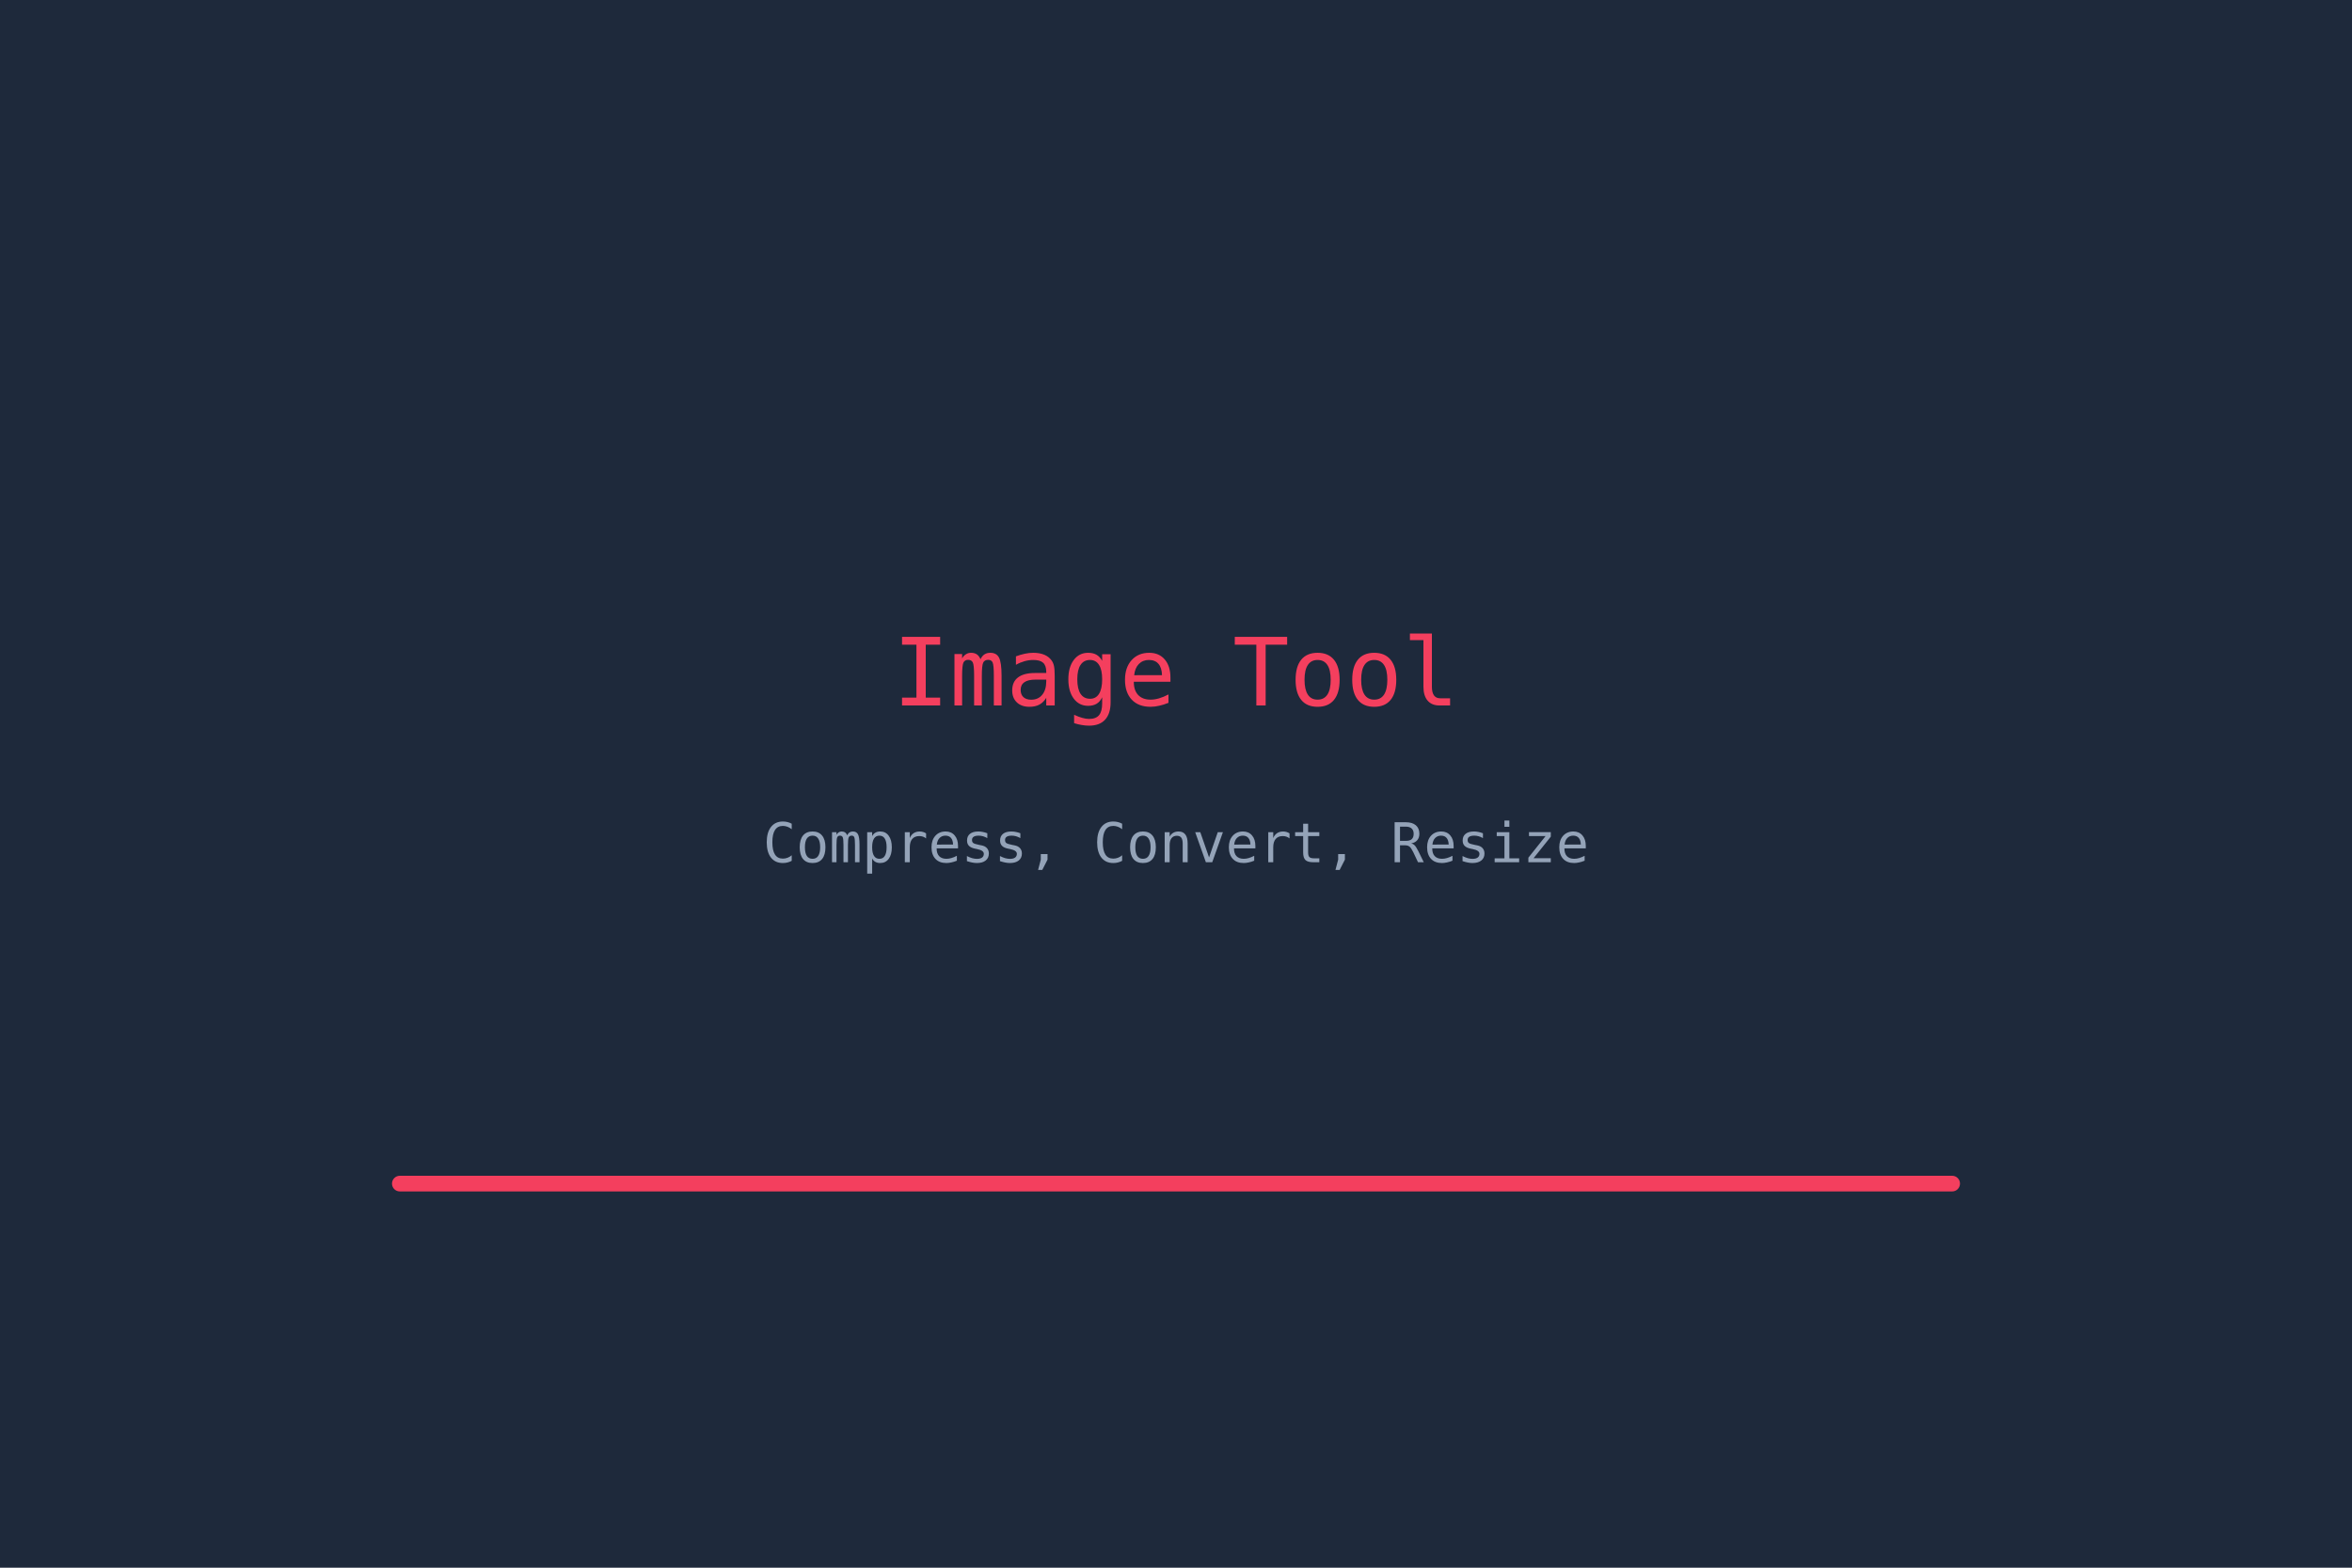
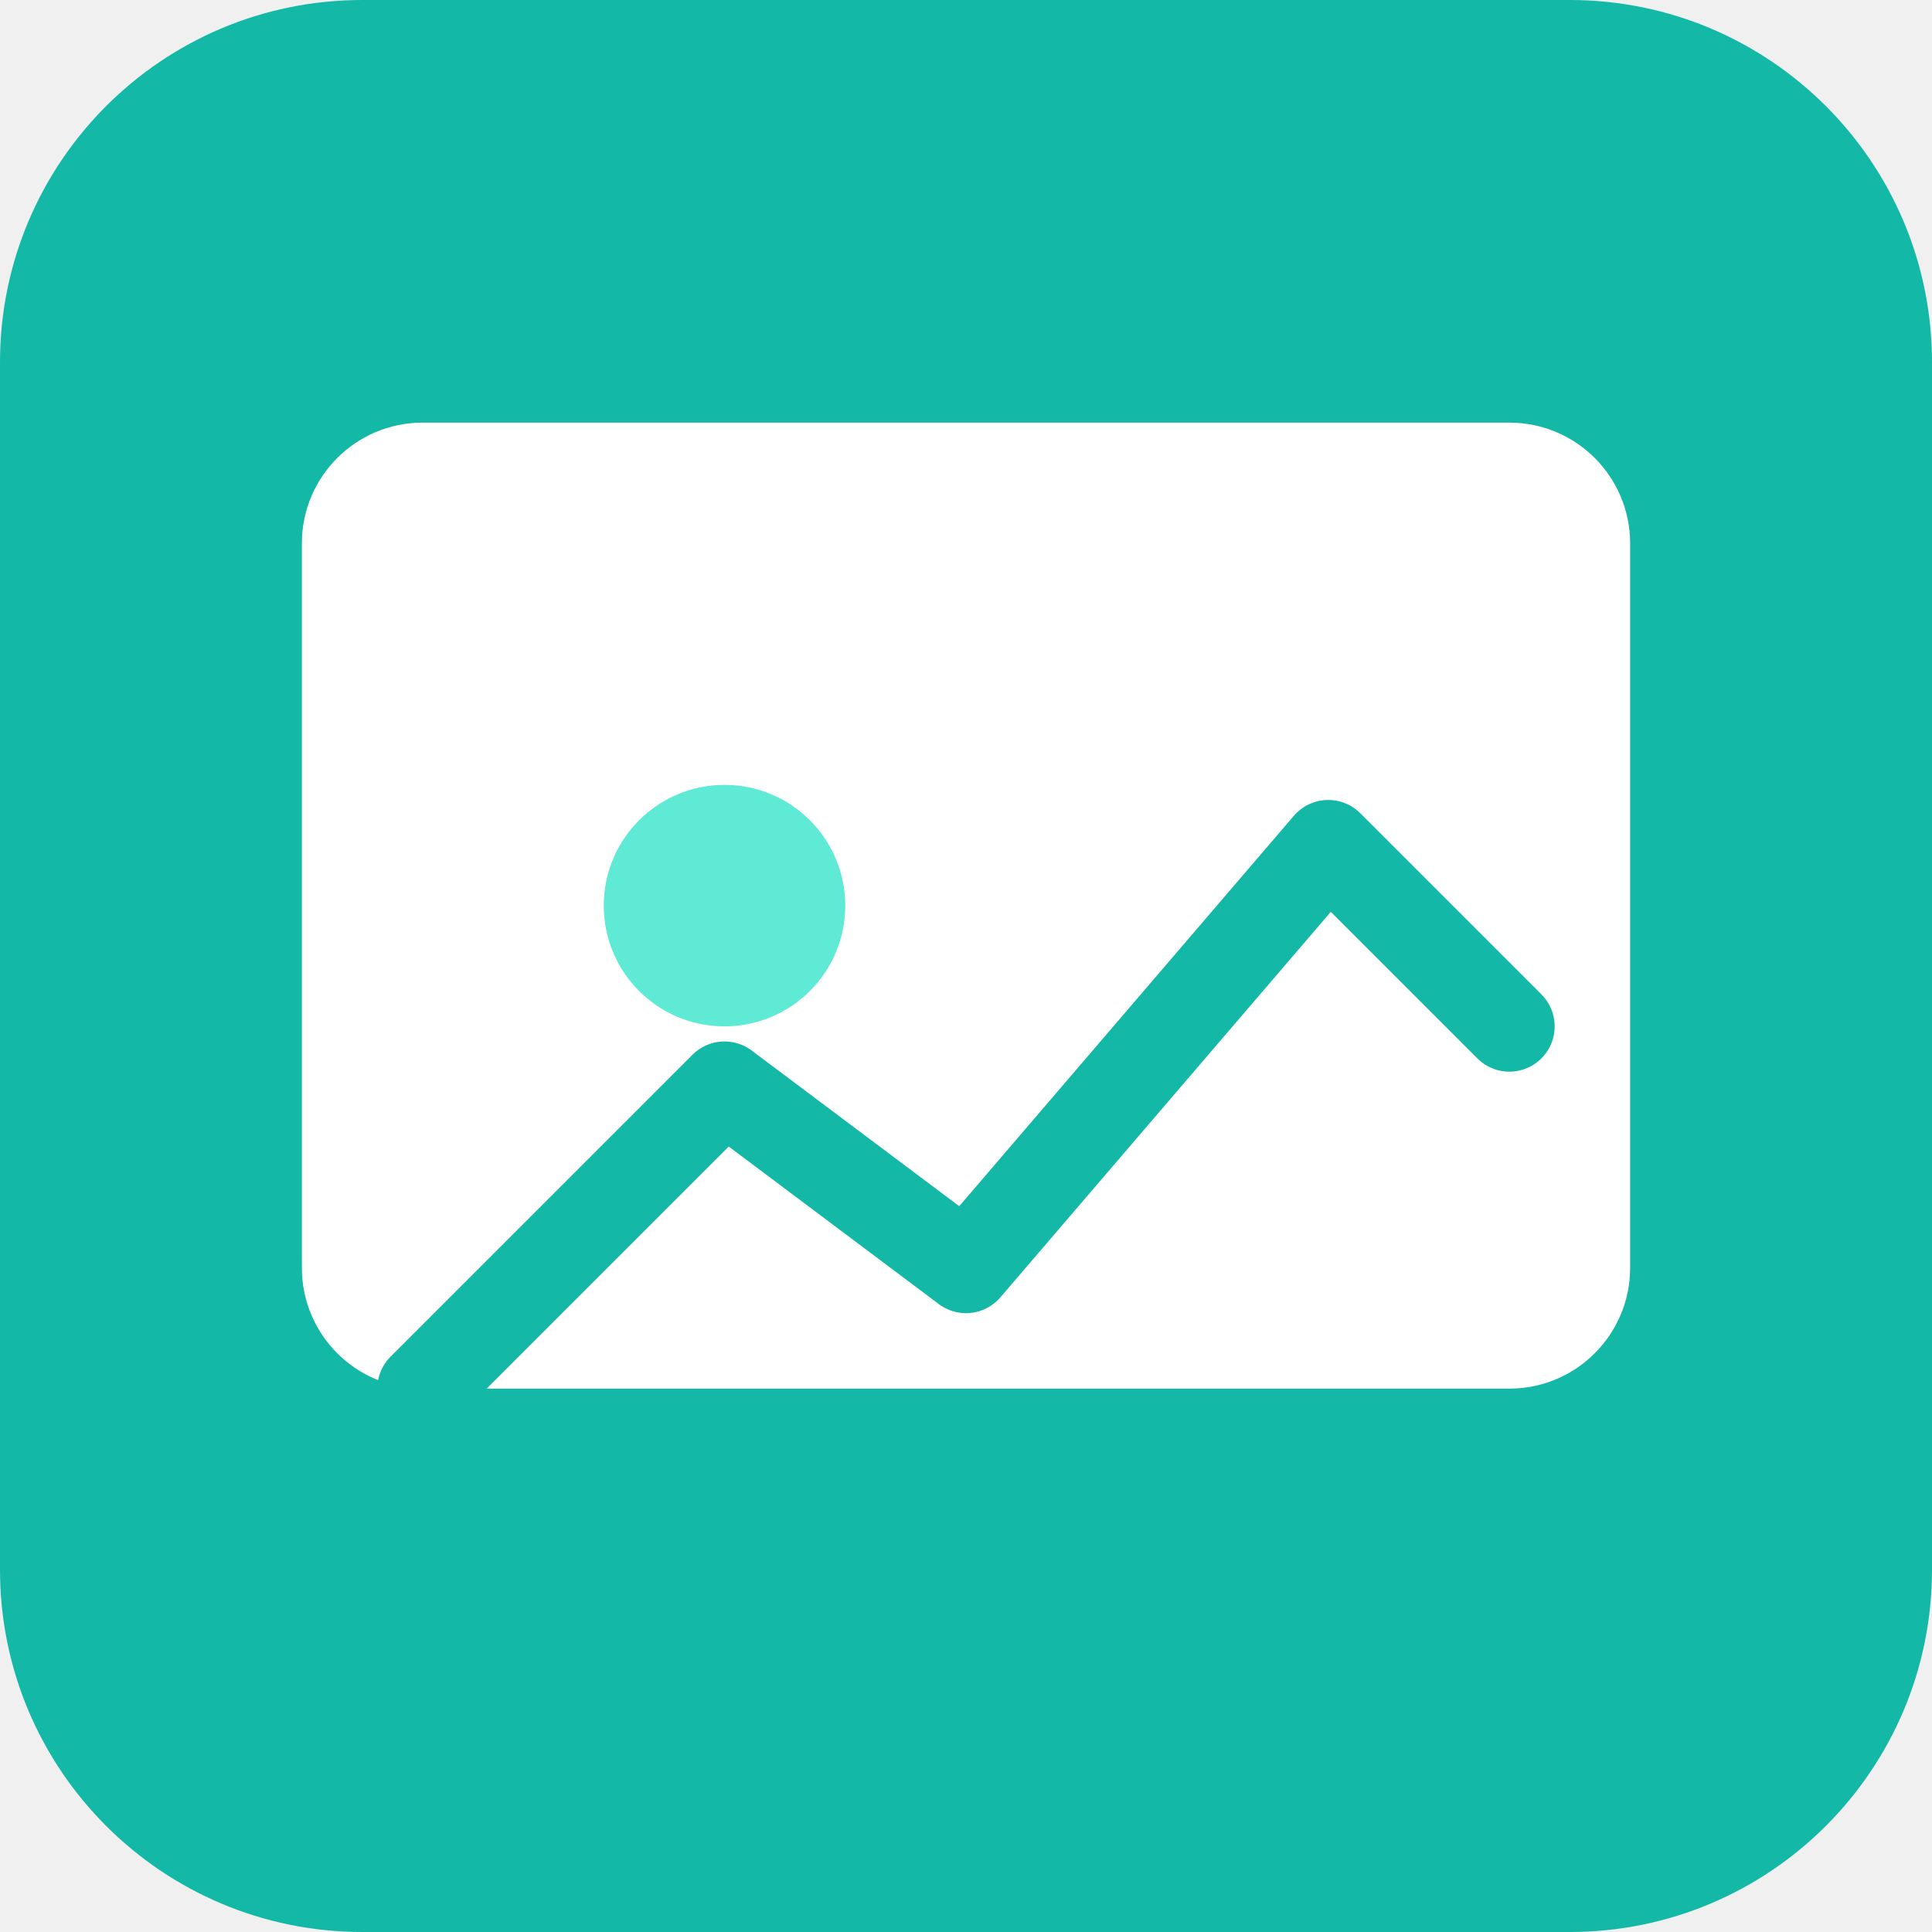
- <svg xmlns="http://www.w3.org/2000/svg" width="600" height="400" viewBox="0 0 600 400">
-   <rect fill="#1e293b" width="600" height="400" />
-   <text fill="#f43f5e" font-family="monospace" font-size="24" x="50%" y="45%" text-anchor="middle">Image Tool</text>
-   <text fill="#94a3b8" font-family="monospace" font-size="14" x="50%" y="55%" text-anchor="middle">Compress, Convert, Resize</text>
-   <rect x="100" y="300" width="400" height="4" fill="#f43f5e" rx="2" />
+ <svg xmlns="http://www.w3.org/2000/svg" viewBox="0 0 64 64" fill="none">
+   <rect width="64" height="64" rx="12" fill="#14b8a6" />
+   <rect x="10" y="14" width="44" height="32" rx="4" fill="white" />
+   <circle cx="24" cy="30" r="4" fill="#5eead4" />
+   <path d="M14 46 L24 36 L32 42 L44 28 L50 34" stroke="#14b8a6" stroke-width="3" fill="none" stroke-linecap="round" stroke-linejoin="round" />
</svg>
